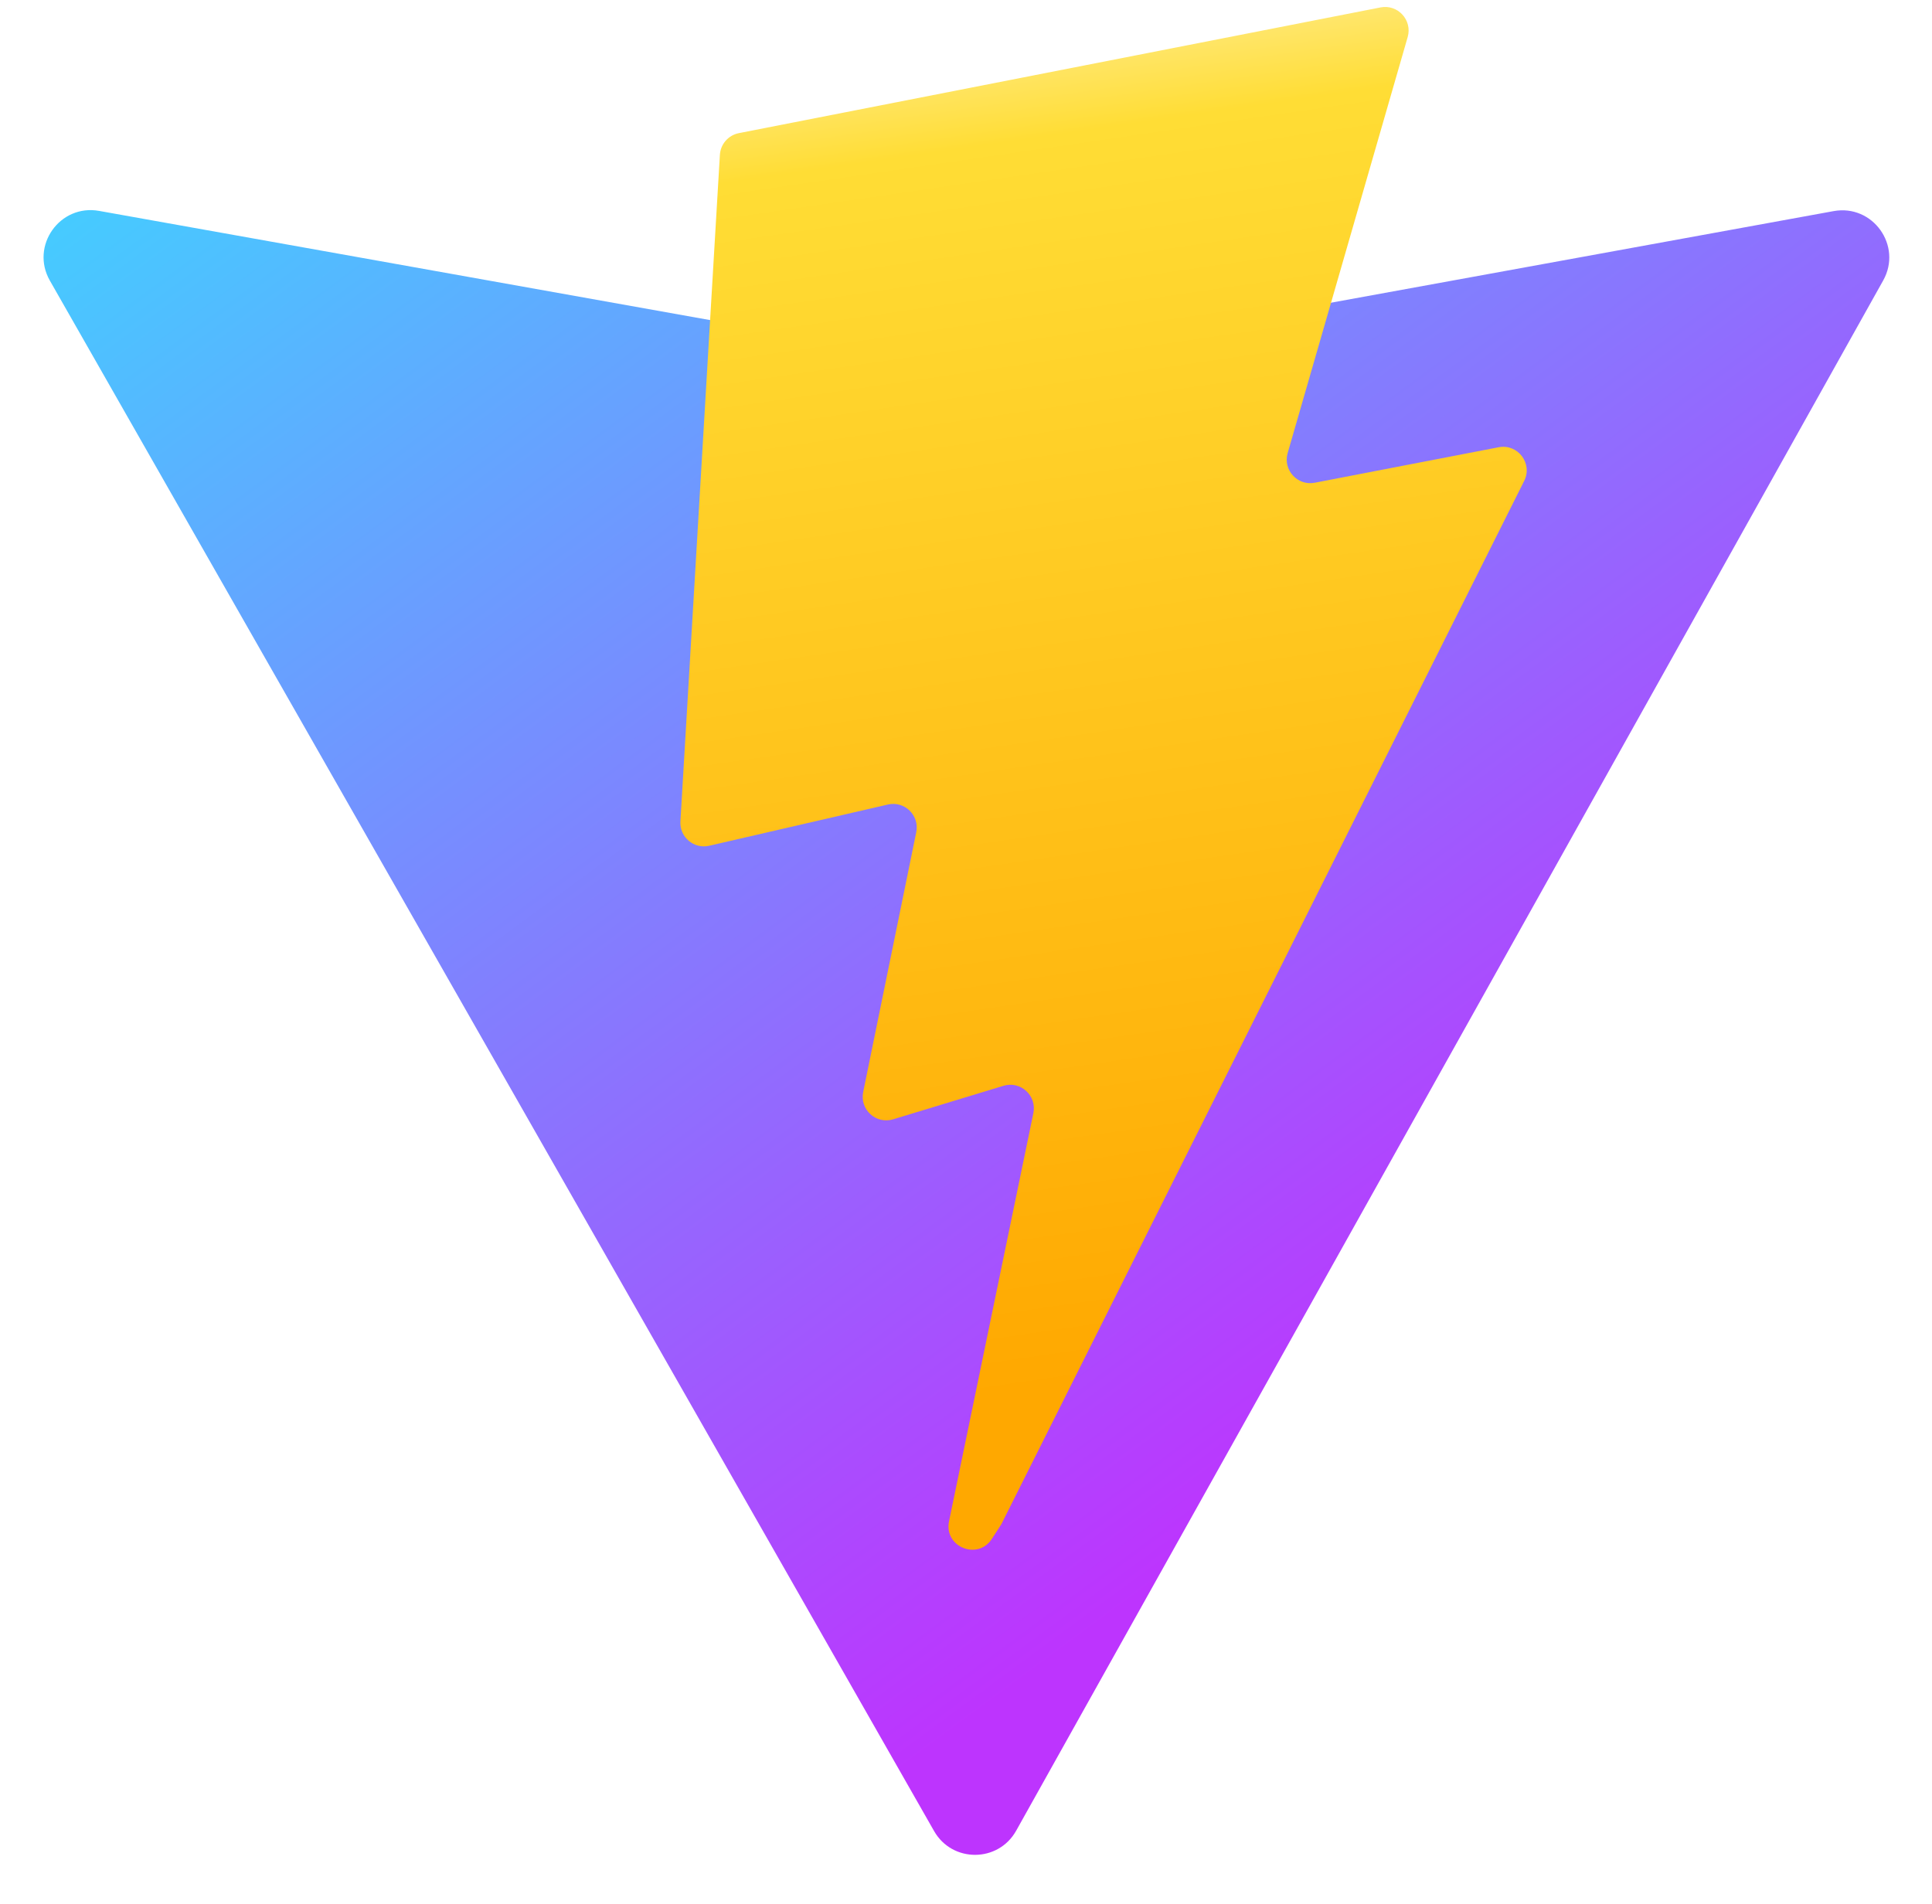
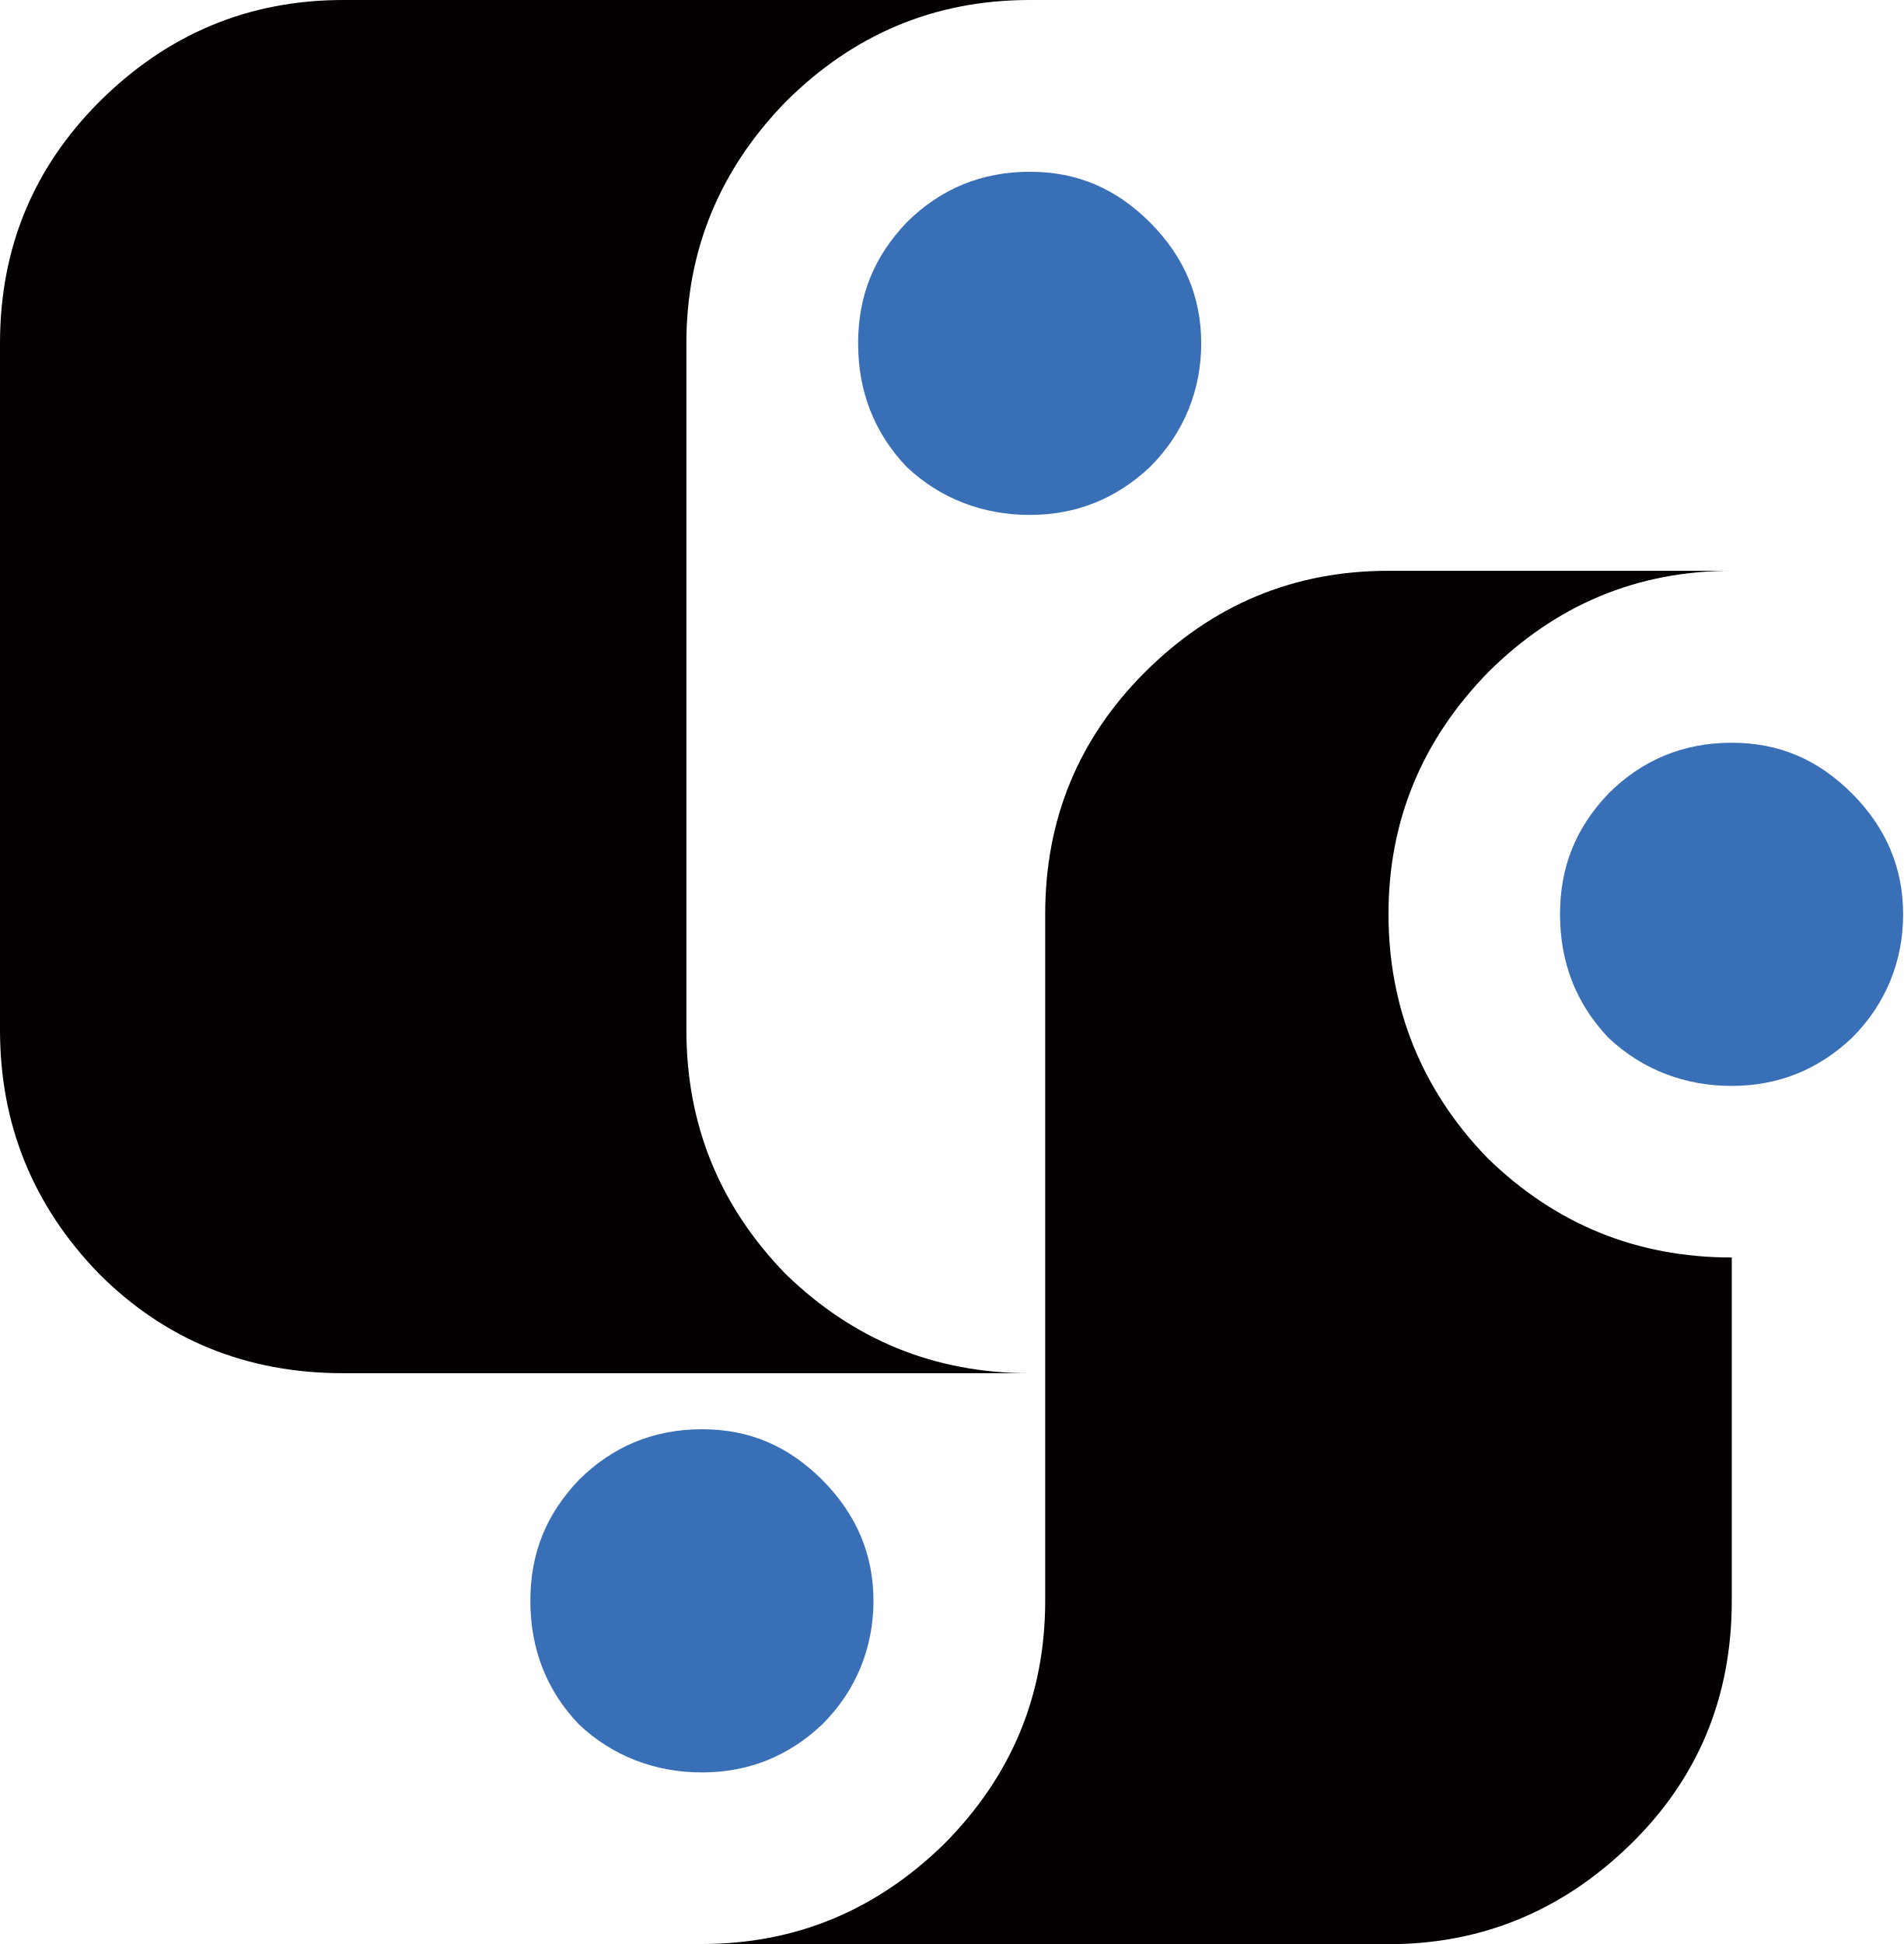
- <svg xmlns="http://www.w3.org/2000/svg" width="410" height="404" viewBox="0 0 410 404" fill="none">
-   <path d="M399.641 59.525L215.643 388.545C211.844 395.338 202.084 395.378 198.228 388.618L10.582 59.556C6.381 52.19 12.68 43.267 21.028 44.759L205.223 77.682C206.398 77.892 207.601 77.89 208.776 77.676L389.119 44.806C397.439 43.289 403.768 52.143 399.641 59.525Z" fill="url(#paint0_linear)" />
-   <path d="M292.965 1.574L156.801 28.255C154.563 28.694 152.906 30.59 152.771 32.866L144.395 174.33C144.198 177.662 147.258 180.248 150.51 179.498L188.42 170.749C191.967 169.931 195.172 173.055 194.443 176.622L183.18 231.775C182.422 235.487 185.907 238.661 189.532 237.56L212.947 230.446C216.577 229.344 220.065 232.527 219.297 236.242L201.398 322.875C200.278 328.294 207.486 331.249 210.492 326.603L212.5 323.5L323.454 102.072C325.312 98.365 322.108 94.137 318.036 94.923L279.014 102.454C275.347 103.161 272.227 99.746 273.262 96.158L298.731 7.867C299.767 4.273 296.636 0.855 292.965 1.574Z" fill="url(#paint1_linear)" />
+ <svg xmlns="http://www.w3.org/2000/svg" id="_layer_1" data-name="layer 1" viewBox="0 0 100.52 102.65">
  <defs>
-     <linearGradient id="paint0_linear" x1="6" y1="33" x2="235" y2="344" gradientUnits="userSpaceOnUse">
-       <stop stop-color="#41D1FF" />
-       <stop offset="1" stop-color="#BD34FE" />
-     </linearGradient>
-     <linearGradient id="paint1_linear" x1="194.651" y1="8.818" x2="236.076" y2="292.989" gradientUnits="userSpaceOnUse">
-       <stop stop-color="#FFEA83" />
-       <stop offset="0.083" stop-color="#FFDD35" />
-       <stop offset="1" stop-color="#FFA800" />
-     </linearGradient>
+     <style>
+       .cls-1 {
+         fill: #040000;
+       }
+ 
+       .cls-2 {
+         fill: #386fb7;
+       }
+     </style>
  </defs>
+   <path class="cls-1" d="M18.13,72.51c-5.1,0-9.4-1.75-12.89-5.24-3.49-3.59-5.24-7.88-5.24-12.89V18.13C0,13.12,1.75,8.88,5.24,5.38,8.83,1.8,13.12,0,18.13,0H54.38c-5.01,0-9.3,1.8-12.89,5.38-3.49,3.59-5.24,7.84-5.24,12.75V54.38c0,5.01,1.75,9.3,5.24,12.89,3.59,3.49,7.88,5.24,12.89,5.24H18.13Z" />
+   <path class="cls-2" d="M47.87,24.64c-1.7-1.79-2.55-3.97-2.55-6.51s.85-4.58,2.55-6.37c1.79-1.79,3.97-2.69,6.51-2.69s4.58,.9,6.37,2.69c1.79,1.8,2.69,3.92,2.69,6.37s-.9,4.72-2.69,6.51c-1.79,1.7-3.92,2.55-6.37,2.55s-4.72-.85-6.51-2.55Z" />
+   <path class="cls-2" d="M30.56,91.04c-1.7-1.79-2.55-3.97-2.55-6.51s.85-4.58,2.55-6.37c1.79-1.79,3.97-2.69,6.51-2.69s4.58,.9,6.37,2.69c1.79,1.8,2.69,3.92,2.69,6.37s-.9,4.72-2.69,6.51c-1.79,1.7-3.92,2.55-6.37,2.55s-4.72-.85-6.51-2.55Z" />
+   <path class="cls-1" d="M37.07,102.65c4.91,0,9.16-1.75,12.75-5.24,3.59-3.59,5.38-7.88,5.38-12.89V48.27c0-5,1.75-9.25,5.24-12.75,3.59-3.59,7.88-5.38,12.89-5.38h18.13c-5.01,0-9.3,1.8-12.89,5.38-3.49,3.59-5.24,7.84-5.24,12.75s1.75,9.3,5.24,12.89c3.59,3.49,7.88,5.24,12.89,5.24v18.13c0,5.1-1.79,9.4-5.38,12.89-3.59,3.49-7.84,5.24-12.75,5.24H37.07Z" />
+   <path class="cls-2" d="M84.94,54.79c-1.7-1.79-2.55-3.97-2.55-6.51s.85-4.58,2.55-6.37c1.79-1.79,3.97-2.69,6.51-2.69s4.58,.9,6.37,2.69c1.79,1.8,2.69,3.92,2.69,6.37s-.9,4.72-2.69,6.51c-1.79,1.7-3.92,2.55-6.37,2.55s-4.72-.85-6.51-2.55Z" />
</svg>
